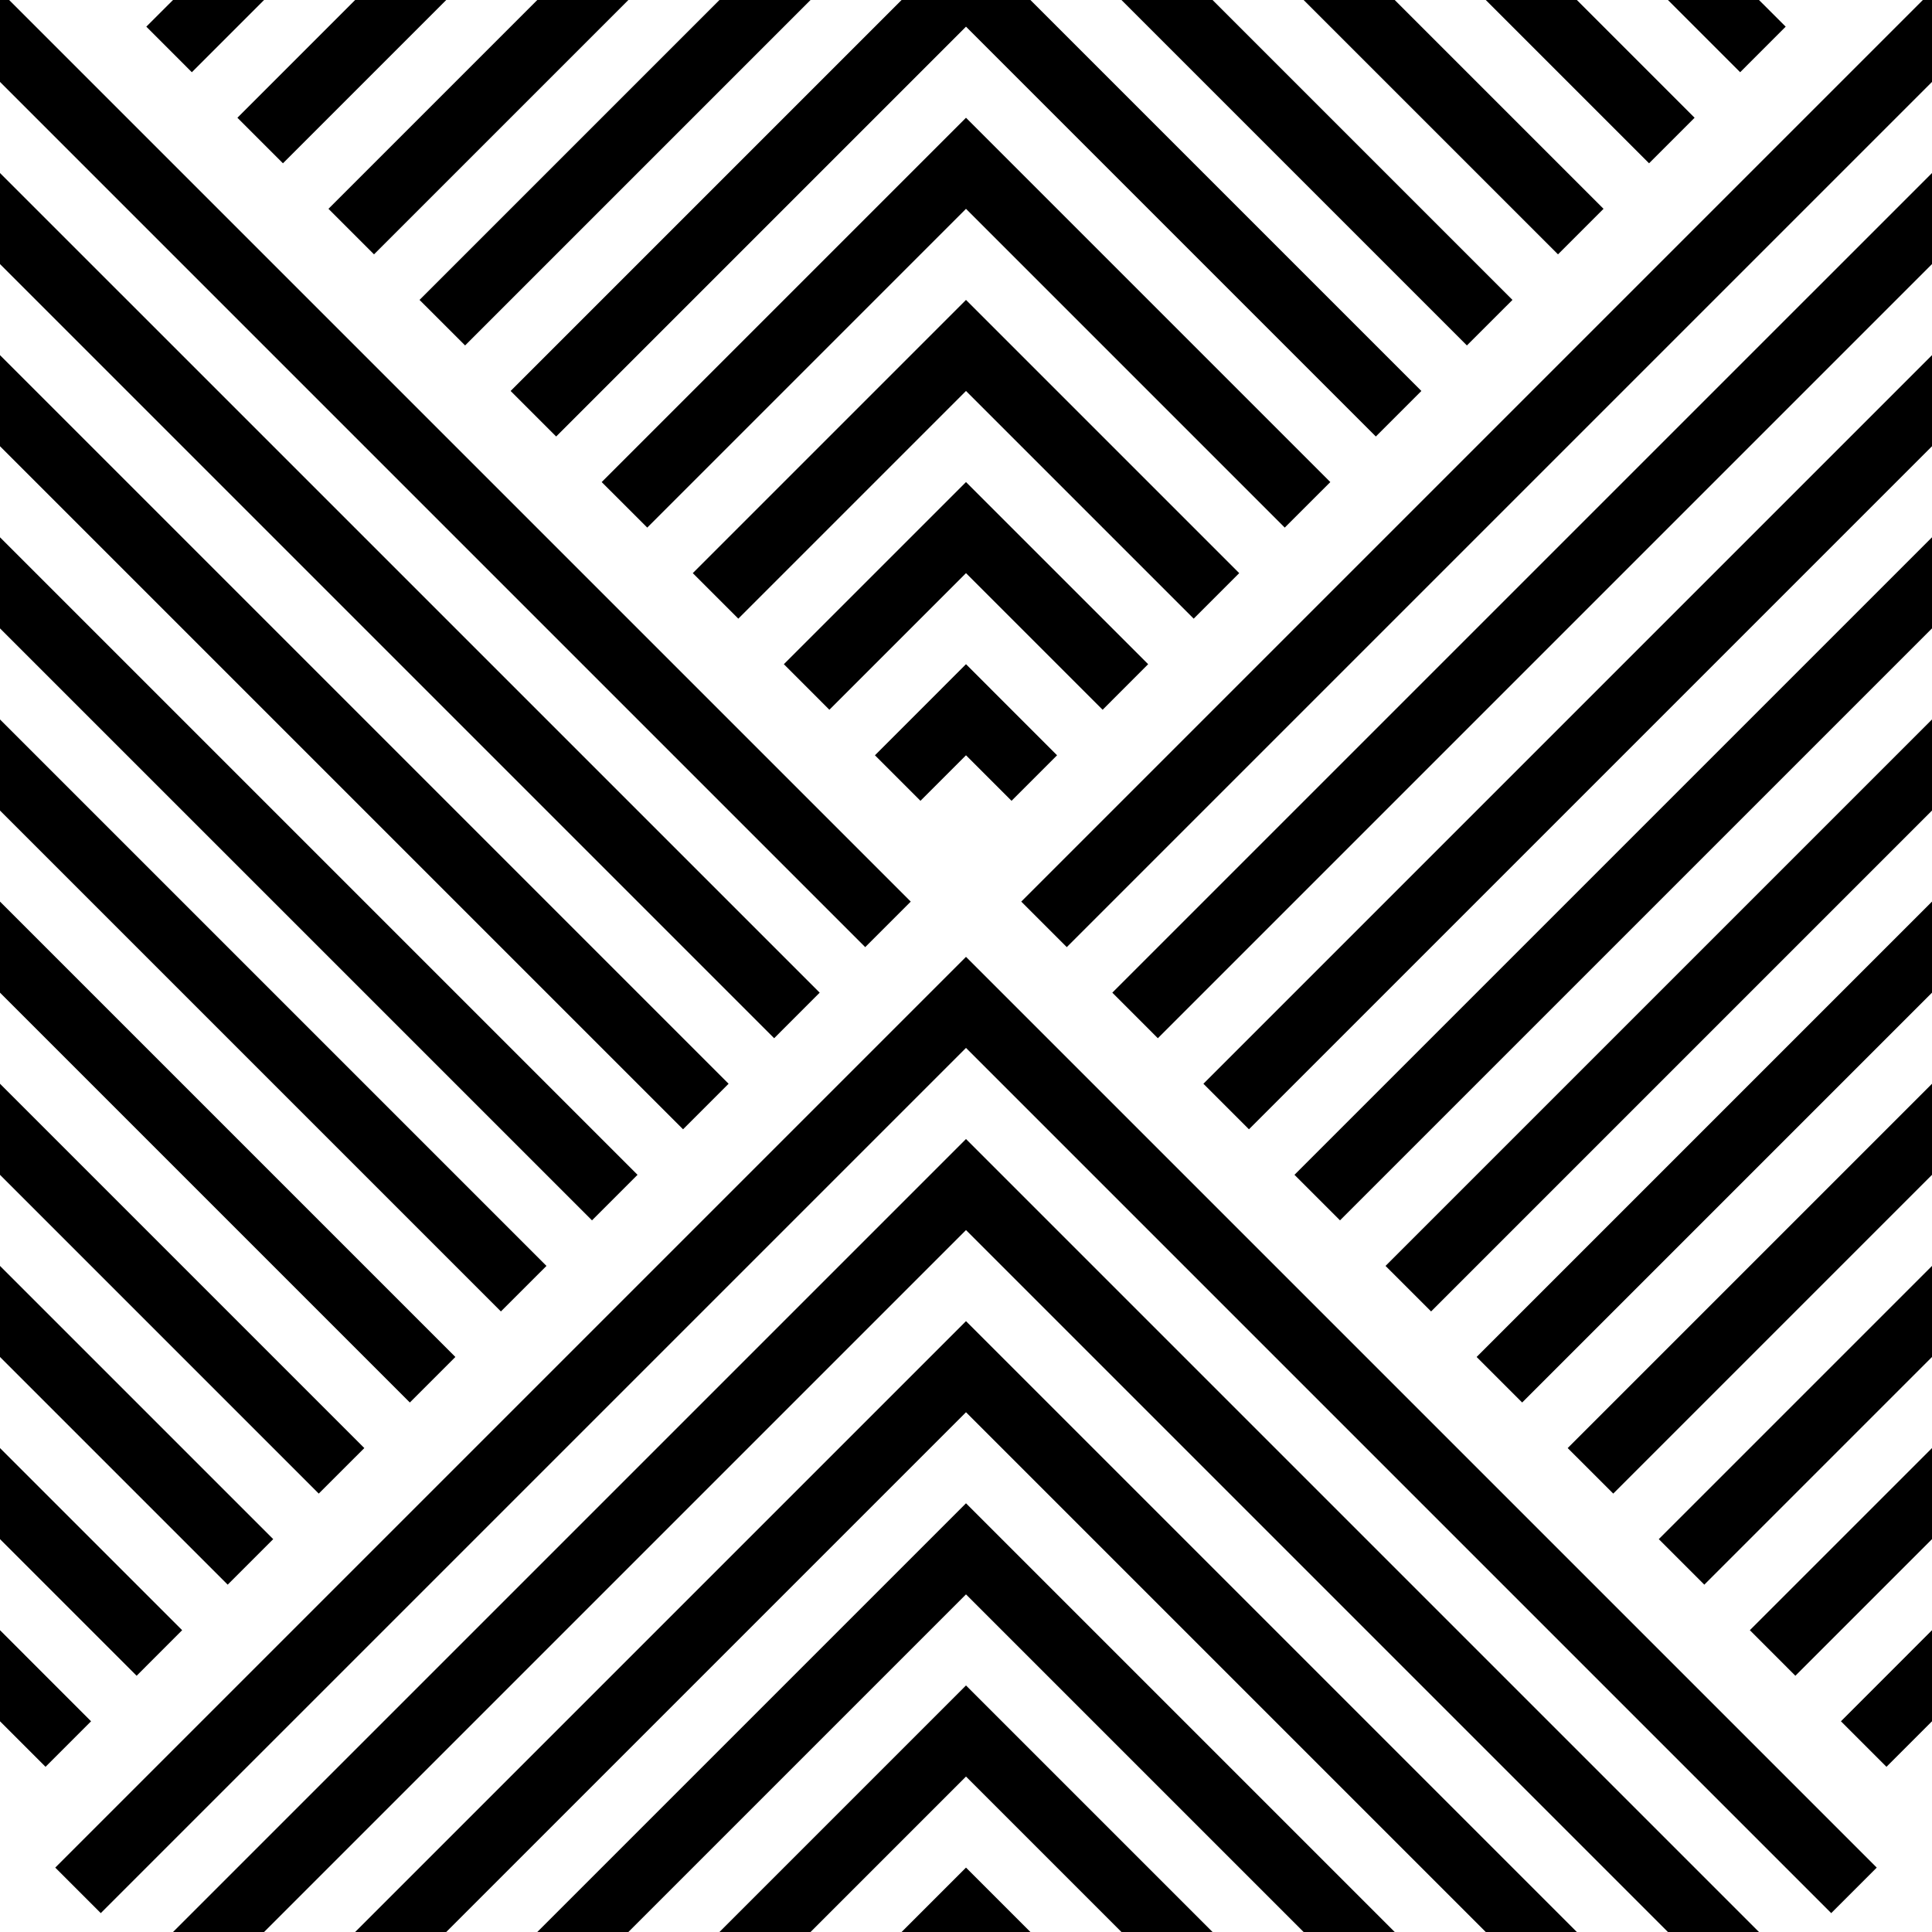
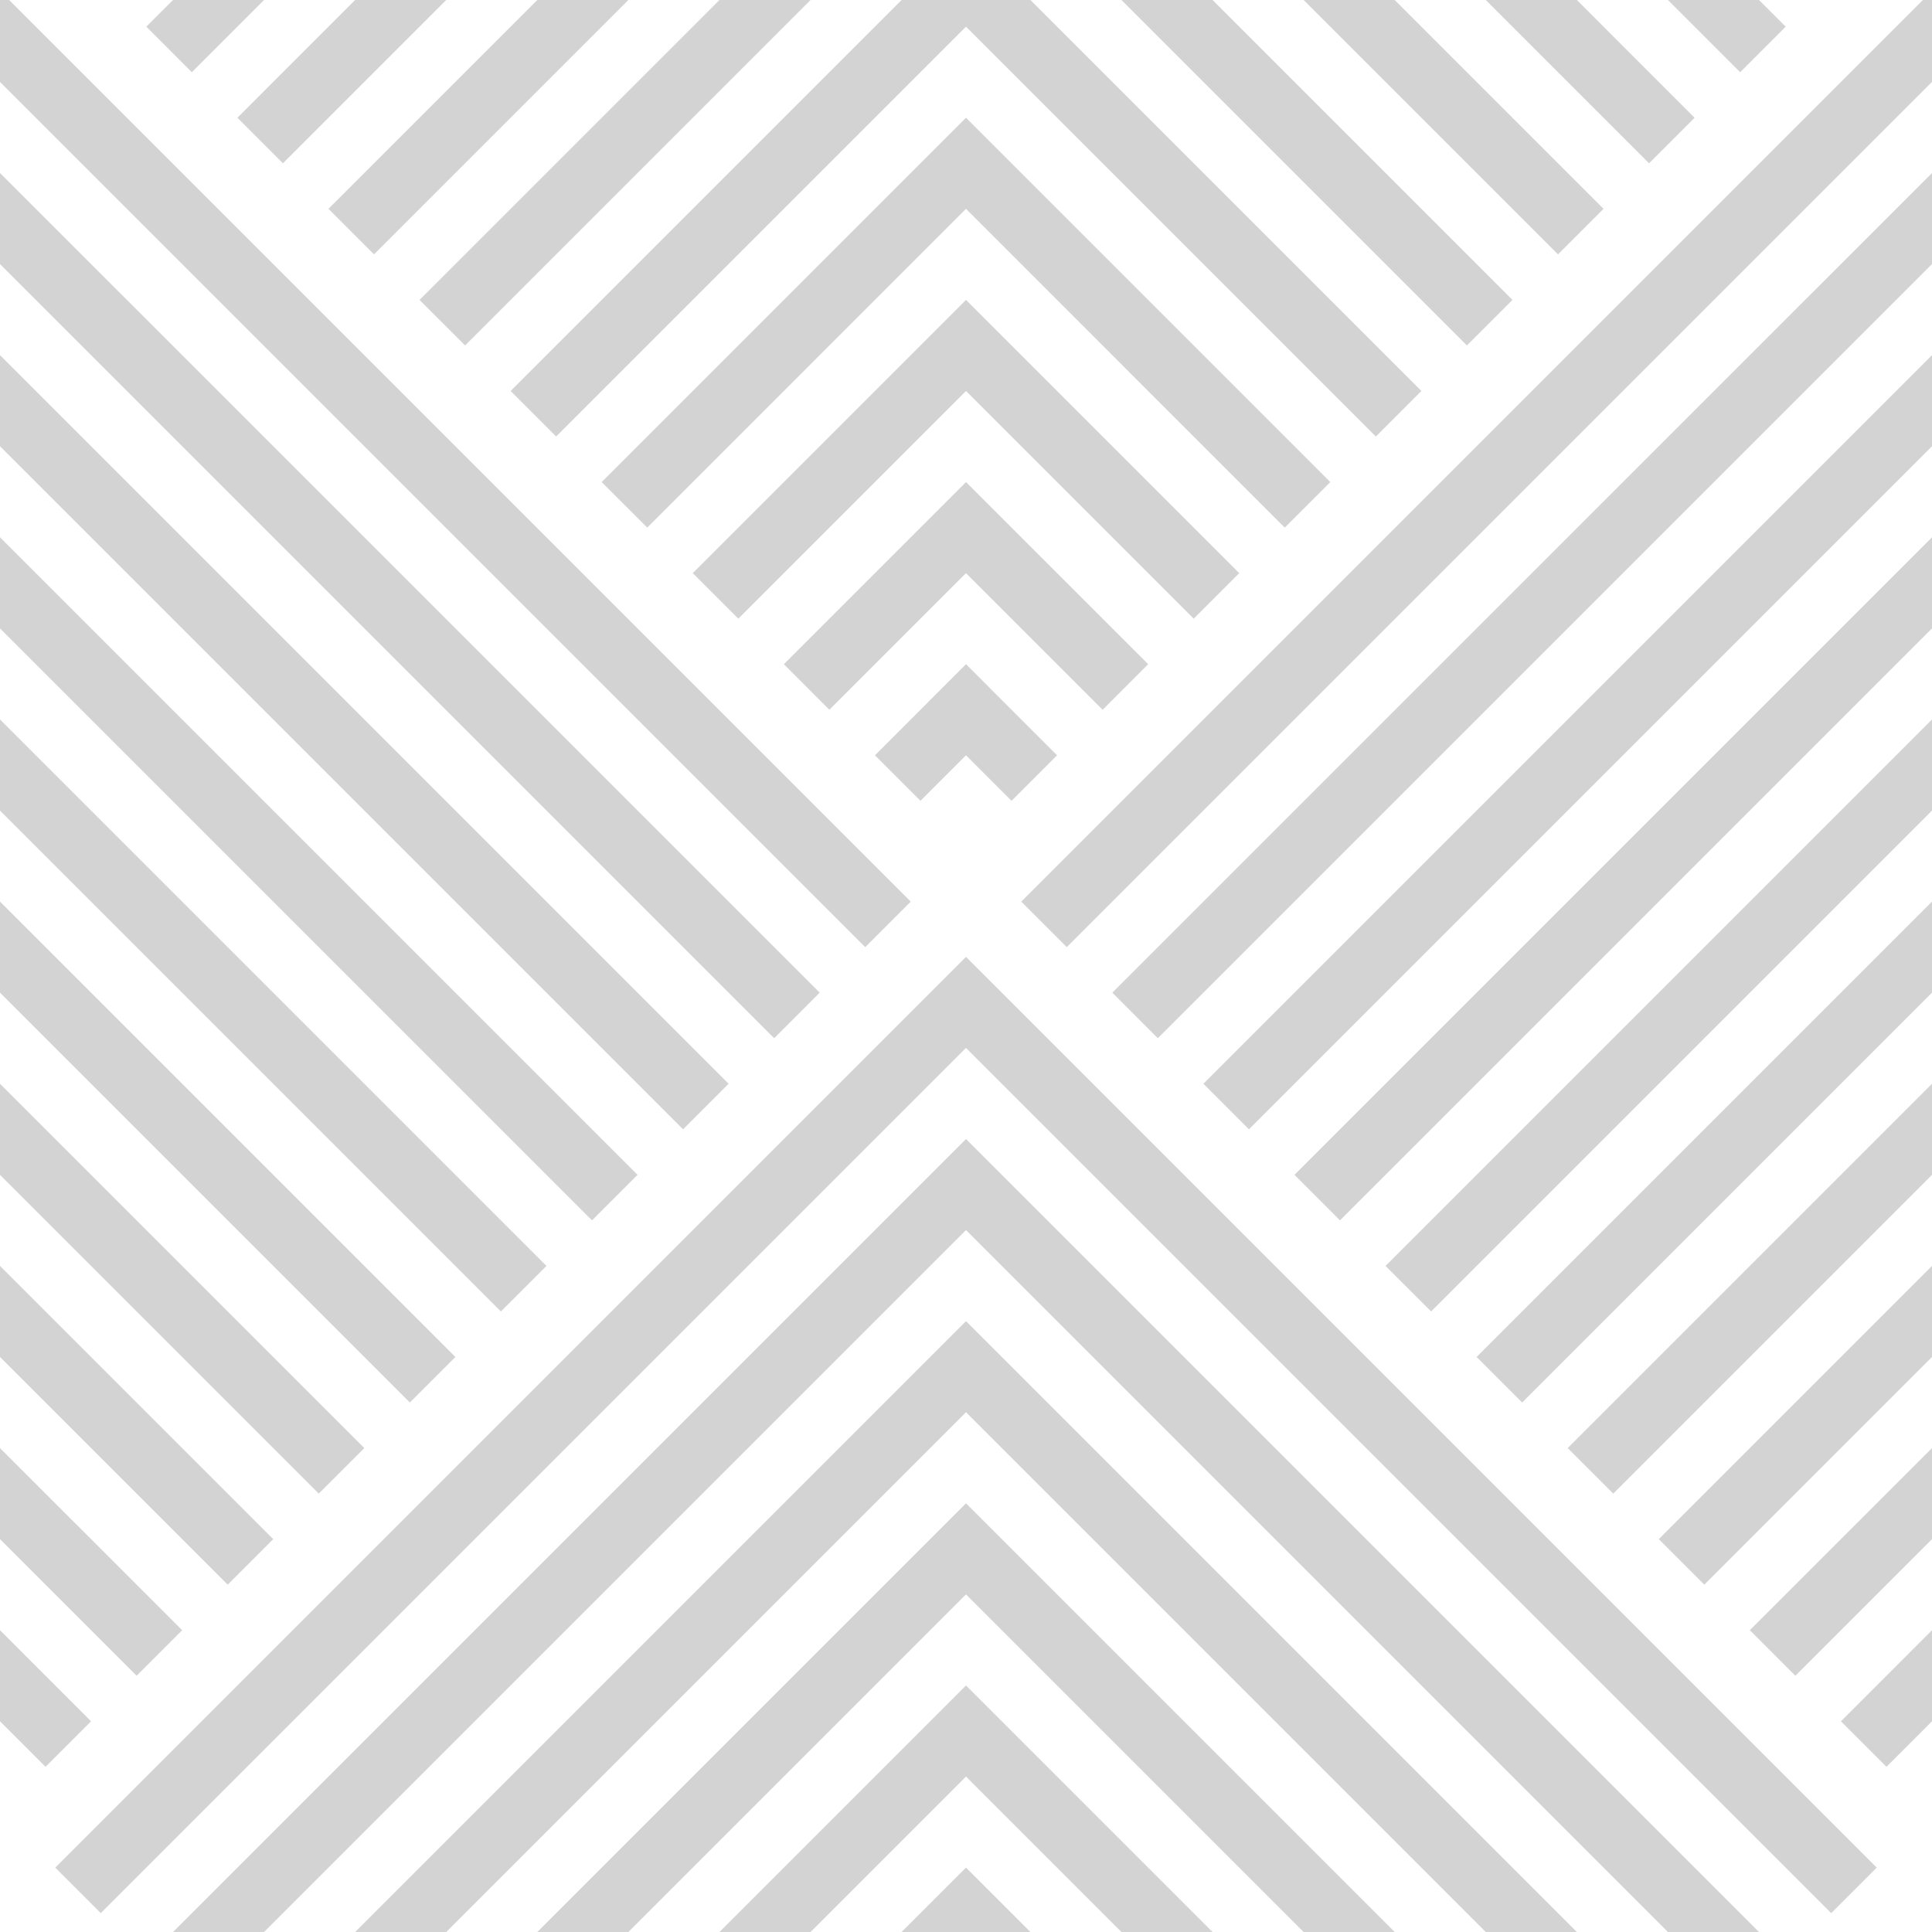
<svg xmlns="http://www.w3.org/2000/svg" width="60px" height="60px" viewBox="0 0 60 60" version="1.1">
  <defs />
  <g id="Page-1" stroke="none" stroke-width="1" fill="none" fill-rule="evenodd">
-     <g id="morphing-diamonds" fill="#000000">
+     <g id="morphing-diamonds" fill="lightgrey">
      <path d="M54.627,1.33226763e-15 L55.456,0.828 L54.042,2.243 L51.799,-1.44328993e-15 L54.627,7.10542736e-15 L54.627,1.33226763e-15 Z M5.373,-5.55111512e-16 L4.544,0.828 L5.958,2.243 L8.201,-1.44328993e-15 L5.373,-7.77156117e-16 L5.373,-5.55111512e-16 Z M48.971,6.32827124e-15 L52.627,3.657 L51.213,5.071 L46.142,-1.44328993e-15 L48.971,5.21804822e-15 L48.971,6.32827124e-15 Z M11.029,-1.44328993e-15 L7.373,3.657 L8.787,5.071 L13.858,1.22124533e-15 L11.029,-3.33066907e-16 L11.029,-1.44328993e-15 Z M43.314,2.10942375e-15 L49.799,6.485 L48.385,7.899 L40.485,2.10942375e-15 L43.314,-1.44328993e-15 L43.314,2.10942375e-15 Z M16.686,3.33066907e-16 L10.201,6.485 L11.615,7.899 L19.515,-3.33066907e-16 L16.686,-1.44328993e-15 L16.686,3.33066907e-16 Z M37.657,2.55351296e-15 L46.971,9.314 L45.556,10.728 L34.828,-5.55111512e-16 L37.657,-1.44328993e-15 L37.657,2.55351296e-15 Z M22.343,5.55111512e-16 L13.029,9.314 L14.444,10.728 L25.172,-1.11022302e-16 L22.343,-1.44328993e-15 L22.343,5.55111512e-16 Z M32,-3.33066907e-16 L44.142,12.142 L42.728,13.556 L30,0.828 L17.272,13.556 L15.858,12.142 L28,-3.33066907e-16 L32,-1.44328993e-15 L32,-3.33066907e-16 Z M0.284,-1.44328993e-15 L28.284,28 L26.87,29.414 L-2.15508222e-16,2.544 L-2.15508222e-16,4.71844785e-16 L0.284,4.71844785e-16 L0.284,-1.44328993e-15 Z M1.80408836e-15,5.373 L25.456,30.828 L24.042,32.243 L3.33720546e-15,8.201 L-2.15508222e-16,5.373 L1.80408836e-15,5.373 Z M-2.15508222e-16,11.029 L22.627,33.657 L21.213,35.071 L4.80878765e-15,13.858 L1.25607397e-15,11.029 L-2.15508222e-16,11.029 Z M-2.15508222e-16,16.686 L19.799,36.485 L18.385,37.899 L7.73346434e-15,19.515 L6.28036983e-16,16.686 L-2.15508222e-16,16.686 Z M1.66860273e-15,22.343 L16.971,39.314 L15.556,40.728 L-2.15508222e-16,25.172 L-2.15508222e-16,22.343 L1.66860273e-15,22.343 Z M-2.15508222e-16,28 L14.142,42.142 L12.728,43.556 L-2.15508222e-16,30.828 L-2.15508222e-16,28 L-2.15508222e-16,28 Z M-2.15508222e-16,33.657 L11.314,44.971 L9.899,46.385 L5.20282872e-16,36.485 L5.20282872e-16,33.657 L-2.15508222e-16,33.657 Z M-2.15508222e-16,39.314 L8.485,47.799 L7.071,49.213 L3.55271368e-15,42.142 L3.55271368e-15,39.314 L-2.15508222e-16,39.314 Z M-2.15508222e-16,44.971 L5.657,50.627 L4.243,52.042 L3.55271368e-15,47.799 L2.66453526e-15,44.971 L-2.15508222e-16,44.971 Z M-2.15508222e-16,50.627 L2.828,53.456 L1.414,54.87 L2.48058749e-15,53.456 L2.48058749e-15,50.627 L-2.15508222e-16,50.627 Z M54.627,60 L30,35.373 L5.373,60 L8.201,60 L30,38.201 L51.799,60 L54.627,60 L54.627,60 Z M48.971,60 L30,41.029 L11.029,60 L13.858,60 L30,43.858 L46.142,60 L48.971,60 L48.971,60 Z M43.314,60 L30,46.686 L16.686,60 L19.515,60 L30,49.515 L40.485,60 L43.314,60 L43.314,60 Z M37.657,60 L30,52.343 L22.343,60 L25.172,60 L30,55.172 L34.828,60 L37.657,60 L37.657,60 Z M32,60 L30,58 L28,60 L32,60 L32,60 Z M59.716,3.33066907e-16 L31.716,28 L33.13,29.414 L60,2.544 L60,-1.44328993e-15 L59.716,-1.44328993e-15 L59.716,3.33066907e-16 Z M60,5.373 L34.544,30.828 L35.958,32.243 L60,8.201 L60,5.373 L60,5.373 Z M60,11.029 L37.373,33.657 L38.787,35.071 L60,13.858 L60,11.029 L60,11.029 Z M60,16.686 L40.201,36.485 L41.615,37.899 L60,19.515 L60,16.686 L60,16.686 Z M60,22.343 L43.029,39.314 L44.444,40.728 L60,25.172 L60,22.343 L60,22.343 Z M60,28 L45.858,42.142 L47.272,43.556 L60,30.828 L60,28 L60,28 Z M60,33.657 L48.686,44.971 L50.101,46.385 L60,36.485 L60,33.657 L60,33.657 Z M60,39.314 L51.515,47.799 L52.929,49.213 L60,42.142 L60,39.314 L60,39.314 Z M60,44.971 L54.343,50.627 L55.757,52.042 L60,47.799 L60,44.971 L60,44.971 Z M60,50.627 L57.172,53.456 L58.586,54.87 L60,53.456 L60,50.627 L60,50.627 Z M39.899,16.385 L41.314,14.971 L30,3.657 L18.686,14.971 L20.101,16.385 L30,6.485 L39.899,16.385 L39.899,16.385 Z M37.071,19.213 L38.485,17.799 L30,9.314 L21.515,17.799 L22.929,19.213 L30,12.142 L37.071,19.213 L37.071,19.213 Z M34.243,22.042 L35.657,20.627 L30,14.971 L24.343,20.627 L25.757,22.042 L30,17.799 L34.243,22.042 L34.243,22.042 Z M31.414,24.87 L32.828,23.456 L30,20.627 L27.172,23.456 L28.586,24.87 L30,23.456 L31.414,24.87 L31.414,24.87 Z M56.87,59.414 L58.284,58 L30,29.716 L1.716,58 L3.13,59.414 L30,32.544 L56.87,59.414 L56.87,59.414 Z" id="Combined-Shape" />
    </g>
  </g>
</svg>
